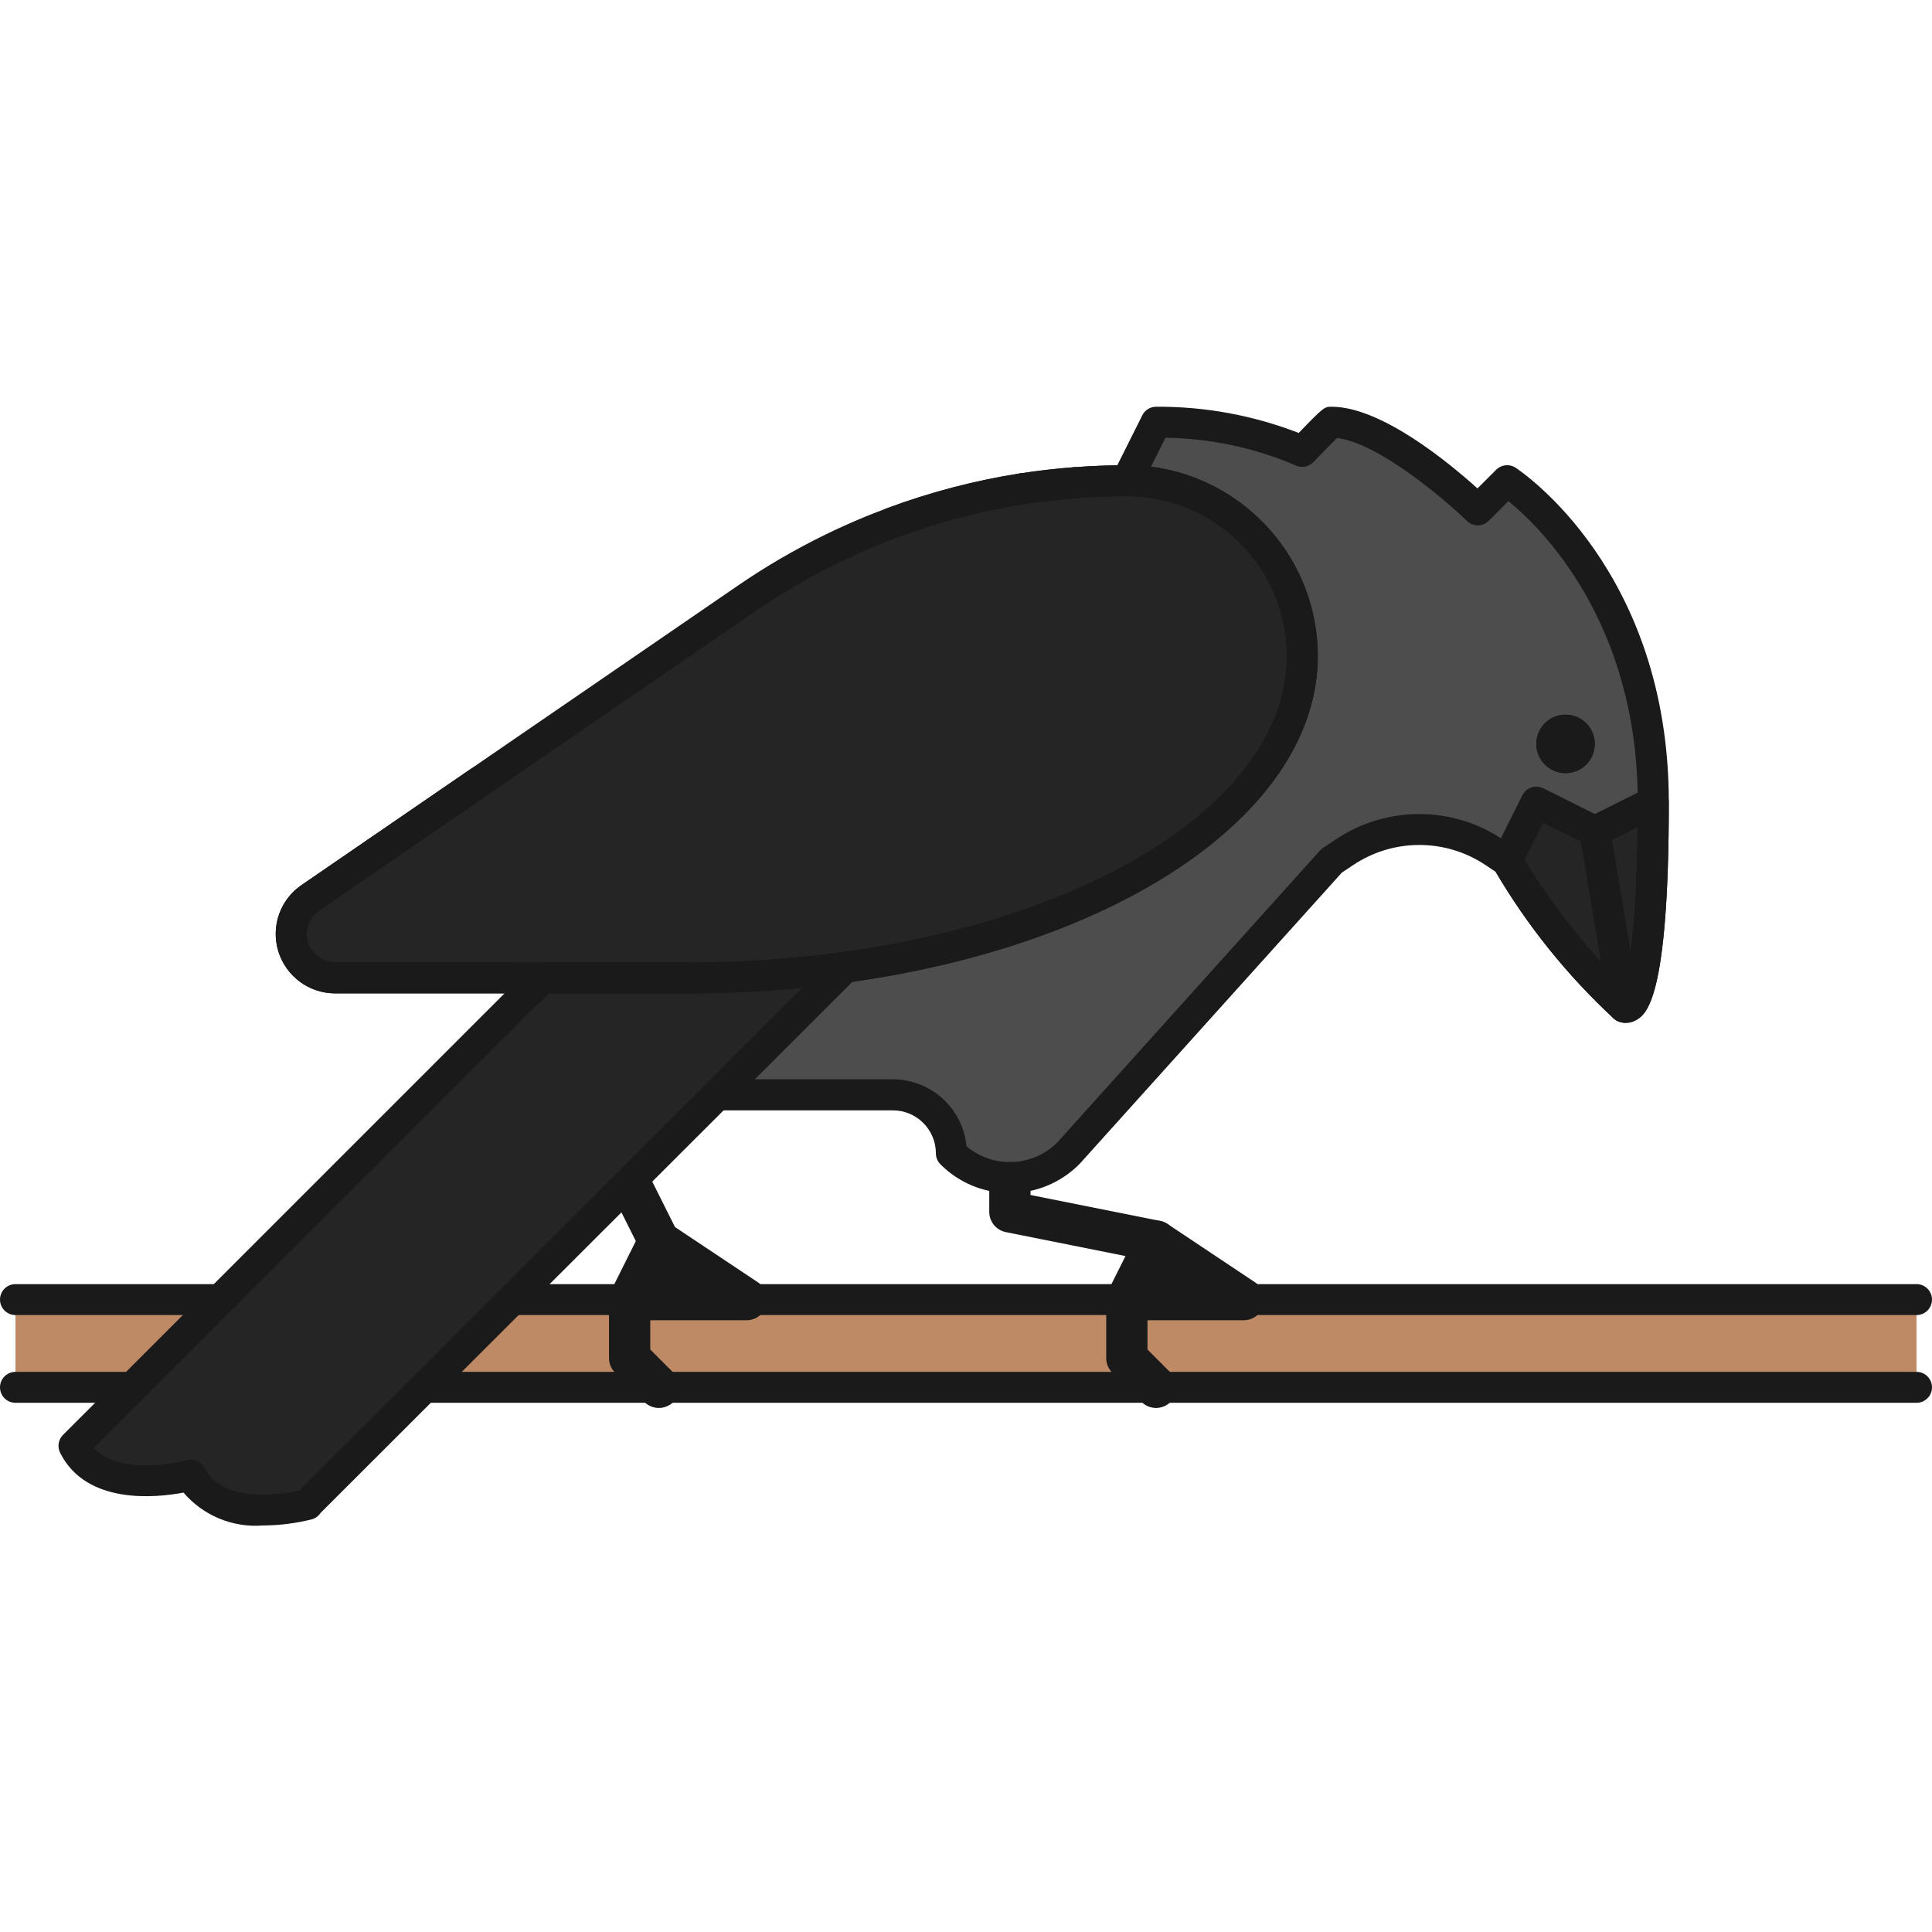
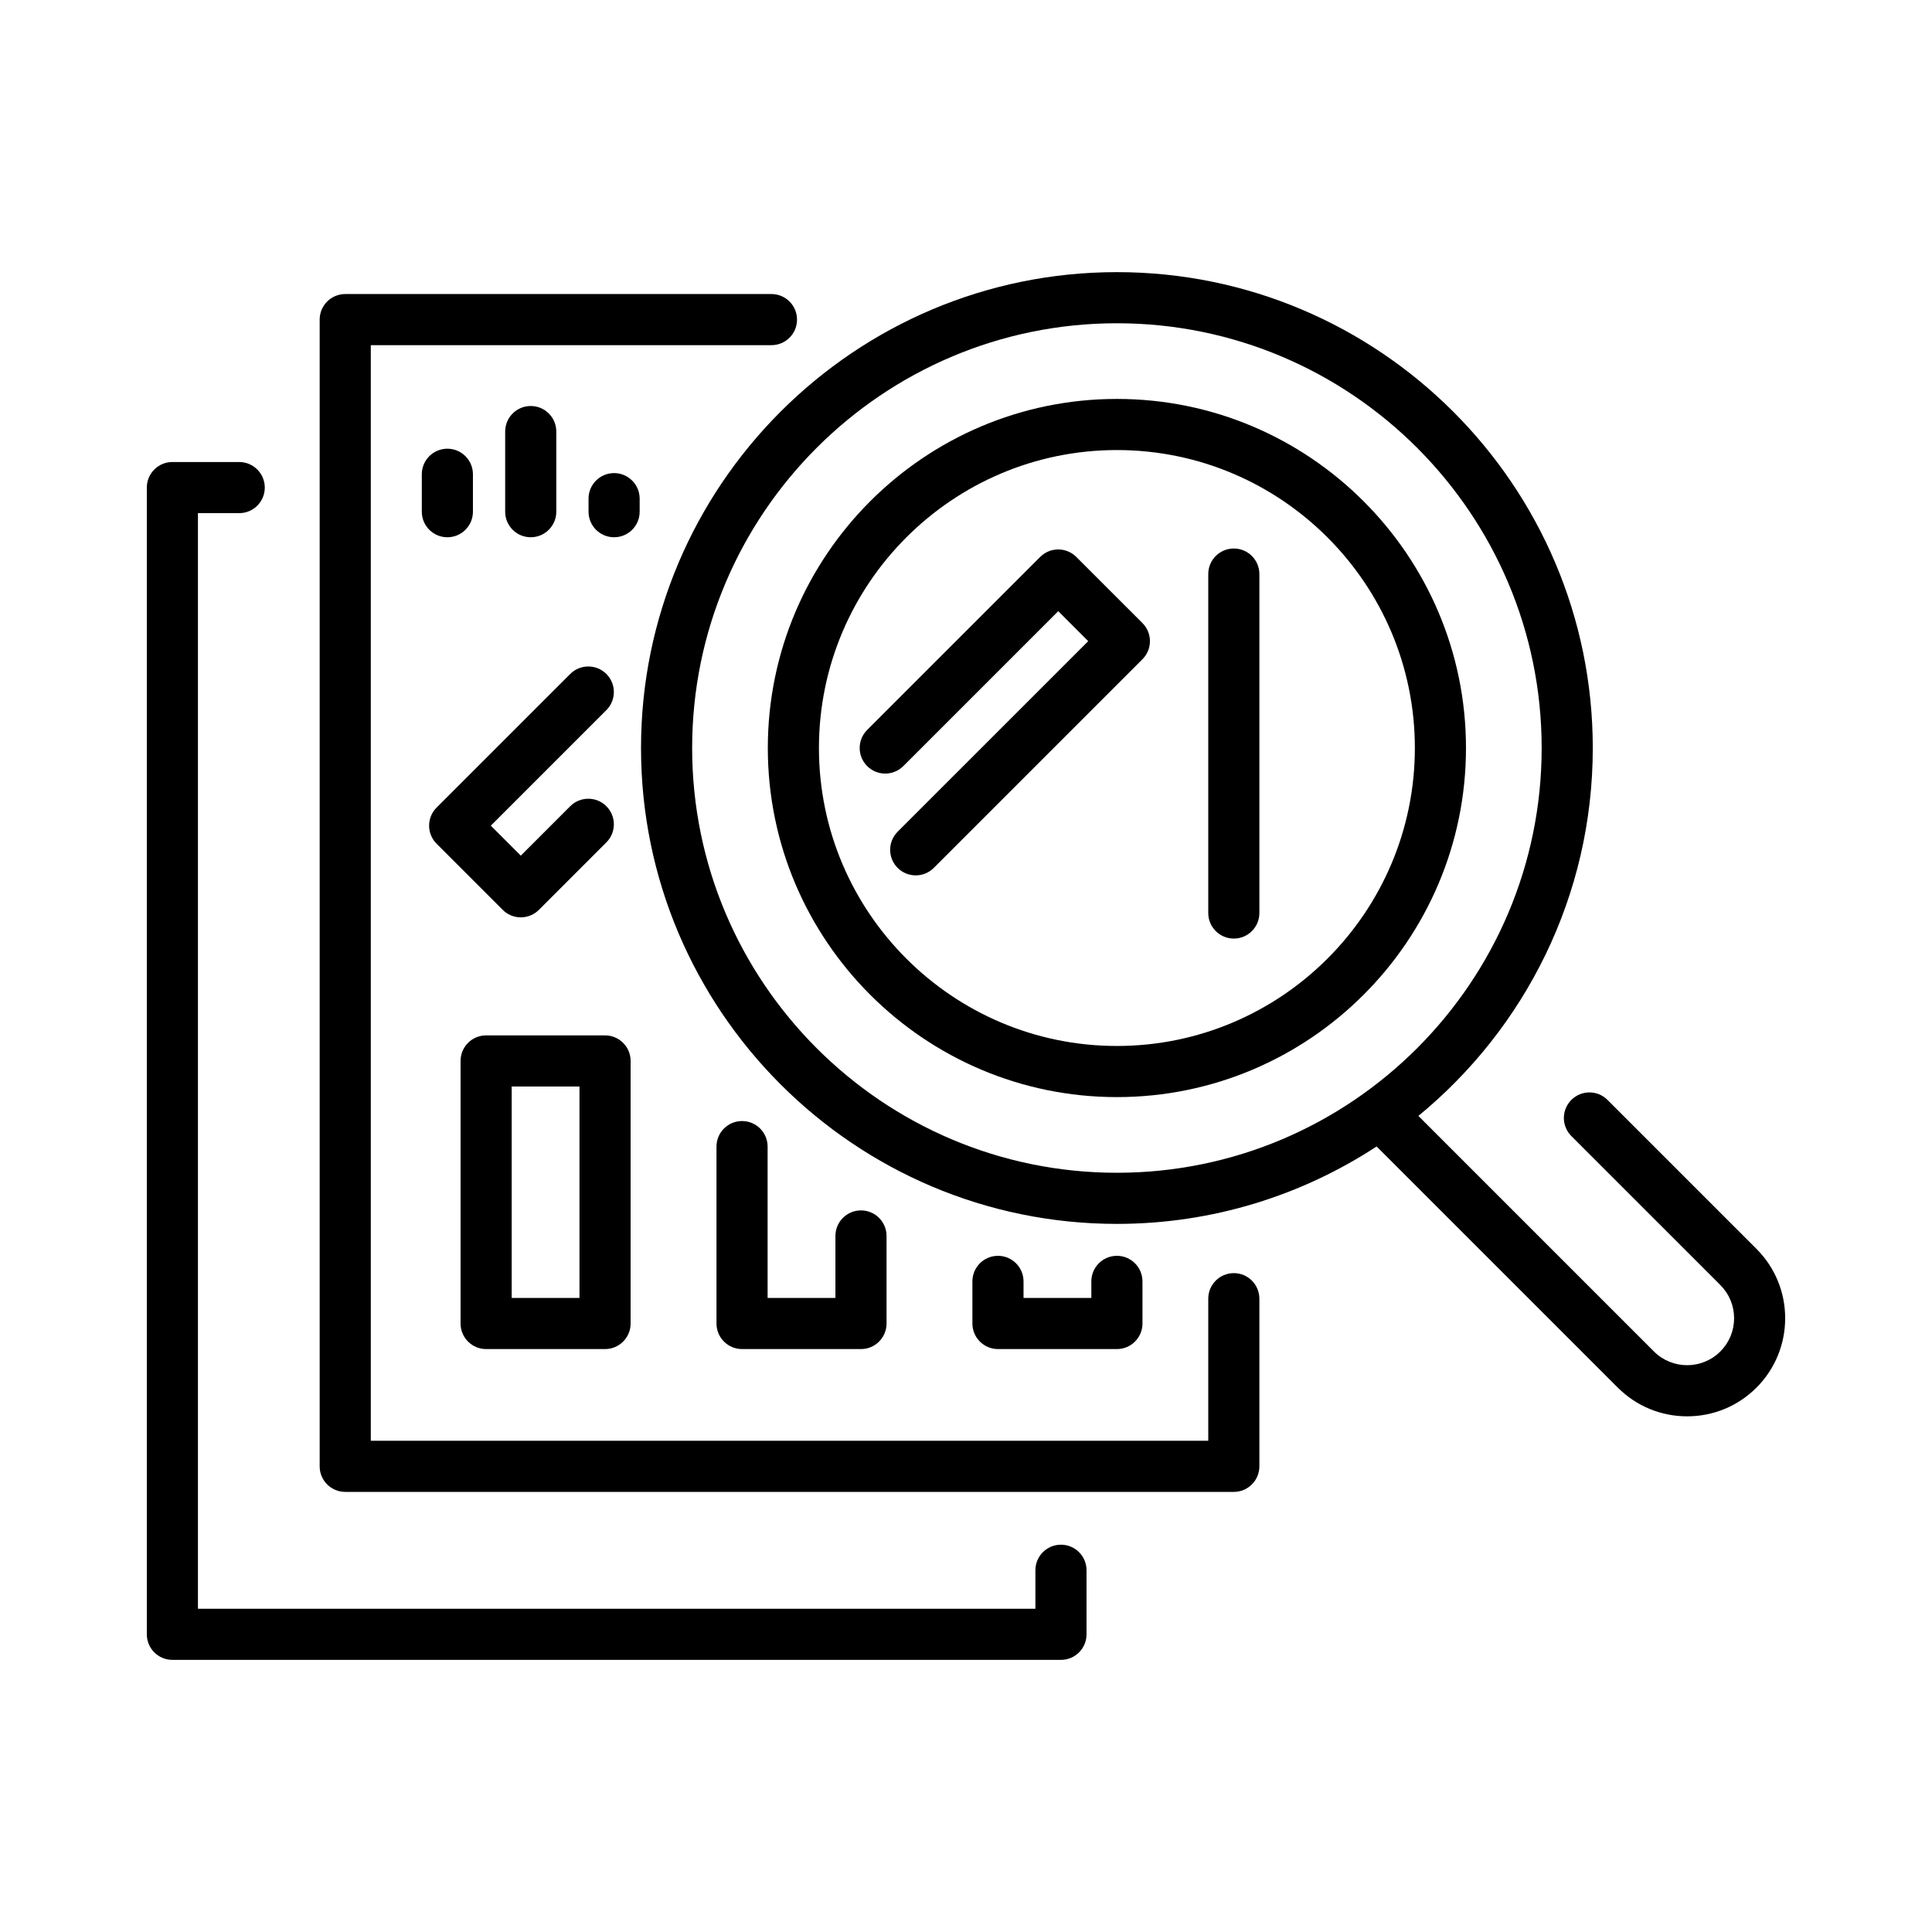
- <svg xmlns="http://www.w3.org/2000/svg" width="800px" height="800px" viewBox="0 -19.71 93.626 93.626">
-   <g id="Group_1851" data-name="Group 1851" transform="translate(-1034.295 -924.418)">
-     <g id="Group_1716" data-name="Group 1716">
-       <g id="Group_1685" data-name="Group 1685">
-         <g id="Group_1684" data-name="Group 1684">
-           <g id="Group_1683" data-name="Group 1683">
-             <g id="Group_1682" data-name="Group 1682">
-               <g id="Group_1681" data-name="Group 1681">
-                 <rect id="Rectangle_34" data-name="Rectangle 34" width="92.126" height="4.252" transform="translate(1035.045 967.687)" fill="#be8a66" />
-               </g>
-             </g>
-           </g>
-         </g>
-       </g>
-       <g id="Group_1690" data-name="Group 1690">
-         <g id="Group_1689" data-name="Group 1689">
-           <g id="Group_1688" data-name="Group 1688">
-             <g id="Group_1687" data-name="Group 1687">
-               <g id="Group_1686" data-name="Group 1686">
-                 <path id="Path_1030" data-name="Path 1030" d="M1107.328,928l-1.417,1.418s-4.385-4.252-7.087-4.252c-.057,0-1.417,1.417-1.417,1.417a17.226,17.226,0,0,0-7.087-1.417L1088.9,928q-1.282,0-2.54.1,1.257-.1,2.54-.1a8.5,8.5,0,0,1,8.5,8.5c0,7.242-9.4,13.32-22.167,15.078l-6.189,6.182h8.513a2.835,2.835,0,0,1,2.835,2.835,4.009,4.009,0,0,0,5.669,0l12.756-14.173.63-.421a6.53,6.53,0,0,1,7.244,0l.63.421a30.968,30.968,0,0,0,5.669,7.086s1.418.917,1.418-9.921C1114.415,932.638,1107.328,928,1107.328,928Z" fill="#4d4d4d" />
-               </g>
-             </g>
-           </g>
-         </g>
-       </g>
-       <g id="Group_1695" data-name="Group 1695">
-         <g id="Group_1694" data-name="Group 1694">
-           <g id="Group_1693" data-name="Group 1693">
-             <g id="Group_1692" data-name="Group 1692">
-               <g id="Group_1691" data-name="Group 1691">
-                 <path id="Path_1031" data-name="Path 1031" d="M1067.643,952.1h-7.019l-.906.839,0,0-21.836,21.836c1.3,2.614,5.669,1.417,5.669,1.417,1.3,2.614,5.67,1.417,5.67,1.417v-.032l19.833-19.811,6.189-6.182A55.925,55.925,0,0,1,1067.643,952.1Z" fill="#252525" />
-               </g>
-             </g>
-           </g>
-         </g>
-       </g>
-       <g id="Group_1700" data-name="Group 1700">
-         <g id="Group_1699" data-name="Group 1699">
-           <g id="Group_1698" data-name="Group 1698">
-             <g id="Group_1697" data-name="Group 1697">
-               <g id="Group_1696" data-name="Group 1696">
-                 <path id="Path_1032" data-name="Path 1032" d="M1088.9,928q-1.282,0-2.54.1t-2.487.288a32.341,32.341,0,0,0-6.364,1.666c-.614.228-1.221.47-1.816.734q-.551.244-1.09.508-1.078.528-2.112,1.131t-2.017,1.278l-12.974,8.9-4.981,3.419-3.178,2.18a2.13,2.13,0,0,0,1.189,3.889h17.11a55.925,55.925,0,0,0,7.6-.513c12.765-1.758,22.167-7.836,22.167-15.078A8.5,8.5,0,0,0,1088.9,928Z" fill="#252525" />
-               </g>
-             </g>
-           </g>
-         </g>
-       </g>
-       <g id="Group_1705" data-name="Group 1705">
-         <g id="Group_1704" data-name="Group 1704">
-           <g id="Group_1703" data-name="Group 1703">
-             <g id="Group_1702" data-name="Group 1702">
-               <g id="Group_1701" data-name="Group 1701">
-                 <path id="Path_1033" data-name="Path 1033" d="M1111.58,944.991l-2.835-1.417-1.417,2.834a30.961,30.961,0,0,0,5.669,7.087s1.418.917,1.418-9.921Z" fill="#252525" />
-               </g>
-             </g>
-           </g>
-         </g>
-       </g>
-       <g id="Group_1710" data-name="Group 1710">
-         <g id="Group_1709" data-name="Group 1709">
-           <g id="Group_1708" data-name="Group 1708">
-             <g id="Group_1707" data-name="Group 1707">
-               <g id="Group_1706" data-name="Group 1706">
-                 <path id="Path_1034" data-name="Path 1034" d="M1127.171,969.1" fill="none" stroke="#1a1a1a" stroke-linecap="round" stroke-linejoin="round" stroke-width="6" />
-               </g>
-             </g>
-           </g>
-         </g>
-       </g>
-       <g id="Group_1715" data-name="Group 1715">
-         <g id="Group_1714" data-name="Group 1714">
-           <g id="Group_1713" data-name="Group 1713">
-             <g id="Group_1712" data-name="Group 1712">
-               <g id="Group_1711" data-name="Group 1711">
-                 <path id="Path_1035" data-name="Path 1035" d="M1059.608,969.1" fill="none" stroke="#1a1a1a" stroke-linecap="round" stroke-linejoin="round" stroke-width="6" />
-               </g>
-             </g>
-           </g>
-         </g>
-       </g>
-     </g>
-     <g id="Group_1850" data-name="Group 1850">
-       <g id="Group_1721" data-name="Group 1721">
-         <g id="Group_1720" data-name="Group 1720">
-           <g id="Group_1719" data-name="Group 1719">
-             <g id="Group_1718" data-name="Group 1718">
-               <g id="Group_1717" data-name="Group 1717">
-                 <circle id="Ellipse_131" data-name="Ellipse 131" cx="1.417" cy="1.417" r="1.417" transform="translate(1108.745 939.341)" fill="#1a1a1a" />
-               </g>
-             </g>
-           </g>
-         </g>
-       </g>
-       <g id="Group_1726" data-name="Group 1726">
-         <g id="Group_1725" data-name="Group 1725">
-           <g id="Group_1724" data-name="Group 1724">
-             <g id="Group_1723" data-name="Group 1723">
-               <g id="Group_1722" data-name="Group 1722">
-                 <path id="Path_1036" data-name="Path 1036" d="M1113,954.264a.749.749,0,0,1-.738-.626l-1.418-8.5a.75.75,0,0,1,1.48-.247l1.417,8.5a.75.75,0,0,1-.616.863A.765.765,0,0,1,1113,954.264Z" fill="#1a1a1a" />
-               </g>
-             </g>
-           </g>
-         </g>
-       </g>
-       <g id="Group_1731" data-name="Group 1731">
-         <g id="Group_1730" data-name="Group 1730">
-           <g id="Group_1729" data-name="Group 1729">
-             <g id="Group_1728" data-name="Group 1728">
-               <g id="Group_1727" data-name="Group 1727">
-                 <path id="Path_1037" data-name="Path 1037" d="M1113.079,954.265a.849.849,0,0,1-.574-.2,31.456,31.456,0,0,1-5.825-7.275.751.751,0,0,1-.023-.713l1.417-2.835a.753.753,0,0,1,1.007-.335l2.5,1.249,2.5-1.249a.751.751,0,0,1,1.086.671c0,9.691-1.126,10.3-1.607,10.565A1,1,0,0,1,1113.079,954.265Zm-4.9-7.887a31.454,31.454,0,0,0,4.792,6.066c.246-.737.63-2.677.684-7.653l-1.742.871a.754.754,0,0,1-.671,0l-2.164-1.082Z" fill="#1a1a1a" />
-               </g>
-             </g>
-           </g>
-         </g>
-       </g>
-       <g id="Group_1736" data-name="Group 1736">
-         <g id="Group_1735" data-name="Group 1735">
-           <g id="Group_1734" data-name="Group 1734">
-             <g id="Group_1733" data-name="Group 1733">
-               <g id="Group_1732" data-name="Group 1732">
-                 <path id="Path_1038" data-name="Path 1038" d="M1090.321,965.853a.949.949,0,0,1-.2-.02l-7.086-1.417a1,1,0,0,1-.8-.981v-1.417a1,1,0,0,1,2,0v.6l6.282,1.256a1,1,0,0,1-.195,1.981Z" fill="#1a1a1a" />
-               </g>
-             </g>
-           </g>
-         </g>
-       </g>
-       <g id="Group_1745" data-name="Group 1745">
-         <g id="Group_1740" data-name="Group 1740">
-           <g id="Group_1739" data-name="Group 1739">
-             <g id="Group_1738" data-name="Group 1738">
-               <g id="Group_1737" data-name="Group 1737">
-                 <path id="Path_1039" data-name="Path 1039" d="M1088.9,967.687h5.669l-4.252-2.835Z" fill="#1a1a1a" />
-               </g>
-             </g>
-           </g>
-         </g>
-         <g id="Group_1744" data-name="Group 1744">
-           <g id="Group_1743" data-name="Group 1743">
-             <g id="Group_1742" data-name="Group 1742">
-               <g id="Group_1741" data-name="Group 1741">
-                 <path id="Path_1040" data-name="Path 1040" d="M1094.572,968.687H1088.9a1,1,0,0,1-.895-1.447l1.418-2.834a1,1,0,0,1,1.449-.385l4.252,2.834a1,1,0,0,1-.555,1.832Zm-4.051-2h.748l-.561-.374Z" fill="#1a1a1a" />
-               </g>
-             </g>
-           </g>
-         </g>
-       </g>
-       <g id="Group_1754" data-name="Group 1754">
-         <g id="Group_1749" data-name="Group 1749">
-           <g id="Group_1748" data-name="Group 1748">
-             <g id="Group_1747" data-name="Group 1747">
-               <g id="Group_1746" data-name="Group 1746">
-                 <path id="Path_1041" data-name="Path 1041" d="M1066.226,964.853l-1.417,2.835h5.669Z" fill="#1a1a1a" />
-               </g>
-             </g>
-           </g>
-         </g>
-         <g id="Group_1753" data-name="Group 1753">
-           <g id="Group_1752" data-name="Group 1752">
-             <g id="Group_1751" data-name="Group 1751">
-               <g id="Group_1750" data-name="Group 1750">
-                 <path id="Path_1042" data-name="Path 1042" d="M1070.478,968.687h-5.67a1,1,0,0,1-.894-1.447l1.417-2.834a1,1,0,0,1,1.449-.385l4.252,2.834a1,1,0,0,1-.554,1.832Zm-4.052-2h.749l-.561-.374Z" fill="#1a1a1a" />
-               </g>
-             </g>
-           </g>
-         </g>
-       </g>
-       <g id="Group_1759" data-name="Group 1759">
-         <g id="Group_1758" data-name="Group 1758">
-           <g id="Group_1757" data-name="Group 1757">
-             <g id="Group_1756" data-name="Group 1756">
-               <g id="Group_1755" data-name="Group 1755">
-                 <path id="Path_1043" data-name="Path 1043" d="M1066.226,965.853a1,1,0,0,1-.895-.553l-1.29-2.579a1,1,0,0,1,1.789-.9l1.29,2.58a1,1,0,0,1-.894,1.447Z" fill="#1a1a1a" />
-               </g>
-             </g>
-           </g>
-         </g>
-       </g>
-       <g id="Group_1764" data-name="Group 1764">
-         <g id="Group_1763" data-name="Group 1763">
-           <g id="Group_1762" data-name="Group 1762">
-             <g id="Group_1761" data-name="Group 1761">
-               <g id="Group_1760" data-name="Group 1760">
-                 <path id="Path_1044" data-name="Path 1044" d="M1059.169,952.847h-8.636a2.876,2.876,0,0,1-2.13-.955l-.008-.01h0a.75.75,0,1,1,1.118-1h0a1.359,1.359,0,0,0,1.019.463h8.636a.75.75,0,0,1,0,1.5Z" fill="#1a1a1a" />
-               </g>
-             </g>
-           </g>
-         </g>
-       </g>
-       <g id="Group_1769" data-name="Group 1769">
-         <g id="Group_1768" data-name="Group 1768">
-           <g id="Group_1767" data-name="Group 1767">
-             <g id="Group_1766" data-name="Group 1766">
-               <g id="Group_1765" data-name="Group 1765">
-                 <path id="Path_1045" data-name="Path 1045" d="M1083.875,929.138a.75.75,0,0,1-.114-1.492c.842-.13,1.7-.229,2.544-.294a.748.748,0,0,1,.806.69c0,.02,0,.039,0,.058a.751.751,0,0,1-.693.748c-.808.062-1.626.156-2.429.281A.767.767,0,0,1,1083.875,929.138Z" fill="#1a1a1a" />
-               </g>
-             </g>
-           </g>
-         </g>
-       </g>
-       <g id="Group_1774" data-name="Group 1774">
-         <g id="Group_1773" data-name="Group 1773">
-           <g id="Group_1772" data-name="Group 1772">
-             <g id="Group_1771" data-name="Group 1771">
-               <g id="Group_1770" data-name="Group 1770">
-                 <path id="Path_1046" data-name="Path 1046" d="M1077.512,930.8a.75.75,0,0,1-.262-1.453,33.254,33.254,0,0,1,6.511-1.705.753.753,0,0,1,.856.627.739.739,0,0,1,.009.115.75.75,0,0,1-.635.741,31.668,31.668,0,0,0-6.217,1.627A.752.752,0,0,1,1077.512,930.8Z" fill="#1a1a1a" />
-               </g>
-             </g>
-           </g>
-         </g>
-       </g>
-       <g id="Group_1779" data-name="Group 1779">
-         <g id="Group_1778" data-name="Group 1778">
-           <g id="Group_1777" data-name="Group 1777">
-             <g id="Group_1776" data-name="Group 1776">
-               <g id="Group_1775" data-name="Group 1775">
-                 <path id="Path_1047" data-name="Path 1047" d="M1052.522,946.778a.751.751,0,0,1-.425-1.369l4.982-3.418a.75.75,0,1,1,.848,1.237l-4.981,3.418A.747.747,0,0,1,1052.522,946.778Z" fill="#1a1a1a" />
-               </g>
-             </g>
-           </g>
-         </g>
-       </g>
-       <g id="Group_1784" data-name="Group 1784">
-         <g id="Group_1783" data-name="Group 1783">
-           <g id="Group_1782" data-name="Group 1782">
-             <g id="Group_1781" data-name="Group 1781">
-               <g id="Group_1780" data-name="Group 1780">
-                 <path id="Path_1048" data-name="Path 1048" d="M1059.718,953.686a.664.664,0,0,1-.077,0,.749.749,0,0,1-.535-.311c-.234-.33-.42-.615-.584-.895a.75.75,0,0,1,.647-1.129h1.455a.75.75,0,0,1,.51,1.3l-.907.84A.747.747,0,0,1,1059.718,953.686Z" fill="#1a1a1a" />
-               </g>
-             </g>
-           </g>
-         </g>
-       </g>
-       <g id="Group_1789" data-name="Group 1789">
-         <g id="Group_1788" data-name="Group 1788">
-           <g id="Group_1787" data-name="Group 1787">
-             <g id="Group_1786" data-name="Group 1786">
-               <g id="Group_1785" data-name="Group 1785">
-                 <path id="Path_1049" data-name="Path 1049" d="M1083.233,962.525a4.723,4.723,0,0,1-3.364-1.394.747.747,0,0,1-.22-.53,2.087,2.087,0,0,0-2.085-2.085h-8.505a.752.752,0,0,1-.538-1.281l6.189-6.182a.747.747,0,0,1,.428-.212c12.67-1.745,21.519-7.639,21.519-14.335a7.764,7.764,0,0,0-7.754-7.754c-.827,0-1.662.032-2.483.1a.75.75,0,0,1-.805-.69c0-.02,0-.04,0-.059a.75.75,0,0,1,.692-.747c.7-.054,1.42-.087,2.133-.1l1.211-2.423a.75.75,0,0,1,.671-.414,18.758,18.758,0,0,1,6.909,1.27c1.221-1.27,1.256-1.27,1.595-1.27,2.425,0,5.741,2.76,7.068,3.959l.906-.905a.749.749,0,0,1,.941-.1c.3.2,7.426,4.987,7.426,16.218,0,9.691-1.126,10.3-1.607,10.566a.949.949,0,0,1-.968-.015.758.758,0,0,1-.085-.064,31.385,31.385,0,0,1-5.736-7.124l-.487-.325a5.766,5.766,0,0,0-6.412,0l-.551.368-12.694,14.1A4.744,4.744,0,0,1,1083.233,962.525Zm-2.1-2.267a3.26,3.26,0,0,0,4.4-.187l12.729-14.145a.71.71,0,0,1,.141-.122l.63-.421a7.262,7.262,0,0,1,8.076,0l.63.421a.748.748,0,0,1,.232.246,31.347,31.347,0,0,0,5,6.414c.266-.794.692-2.985.692-8.871,0-8.771-4.726-13.342-6.268-14.6l-.956.956a.75.75,0,0,1-1.052.008c-1.109-1.074-4.3-3.786-6.3-4.023-.26.256-.737.744-1.145,1.169a.751.751,0,0,1-.876.152,16.532,16.532,0,0,0-6.291-1.332l-.7,1.4a9.267,9.267,0,0,1,8.078,9.179c0,7.42-9.265,13.891-22.564,15.786l-4.73,4.724h6.7A3.591,3.591,0,0,1,1081.133,960.258Z" fill="#1a1a1a" />
-               </g>
-             </g>
-           </g>
-         </g>
-       </g>
-       <g id="Group_1794" data-name="Group 1794">
-         <g id="Group_1793" data-name="Group 1793">
-           <g id="Group_1792" data-name="Group 1792">
-             <g id="Group_1791" data-name="Group 1791">
-               <g id="Group_1790" data-name="Group 1790">
-                 <path id="Path_1050" data-name="Path 1050" d="M1048.954,952.132a.746.746,0,0,1-.559-.25,2.863,2.863,0,0,1,.527-4.294l3.175-2.179a.75.75,0,1,1,.849,1.237l-3.178,2.18,0,0h0a1.378,1.378,0,0,0-.606,1.119v.022a1.352,1.352,0,0,0,.356.911.75.75,0,0,1-.559,1.25Z" fill="#1a1a1a" />
-               </g>
-             </g>
-           </g>
-         </g>
-       </g>
-       <g id="Group_1799" data-name="Group 1799">
-         <g id="Group_1798" data-name="Group 1798">
-           <g id="Group_1797" data-name="Group 1797">
-             <g id="Group_1796" data-name="Group 1796">
-               <g id="Group_1795" data-name="Group 1795">
-                 <path id="Path_1051" data-name="Path 1051" d="M1047.041,978.633a4.587,4.587,0,0,1-3.853-1.593c-1.343.255-4.716.6-5.98-1.931a.75.75,0,0,1,.141-.865l21.836-21.836.93-.861a.745.745,0,0,1,.509-.2h7.019a55.185,55.185,0,0,0,7.495-.506.749.749,0,0,1,.632,1.273l-25.941,25.912a.737.737,0,0,1-.413.307A9.857,9.857,0,0,1,1047.041,978.633Zm-3.493-3.191a.75.75,0,0,1,.671.415c.868,1.739,3.747,1.261,4.577,1.082l24.385-24.359c-1.823.177-3.679.267-5.538.267h-6.725l-.691.64-21.384,21.385c1.3,1.445,4.473.607,4.508.6A.743.743,0,0,1,1043.548,975.442Z" fill="#1a1a1a" />
-               </g>
-             </g>
-           </g>
-         </g>
-       </g>
-       <g id="Group_1804" data-name="Group 1804">
-         <g id="Group_1803" data-name="Group 1803">
-           <g id="Group_1802" data-name="Group 1802">
-             <g id="Group_1801" data-name="Group 1801">
-               <g id="Group_1800" data-name="Group 1800">
-                 <path id="Path_1052" data-name="Path 1052" d="M1067.643,952.847h-17.11a2.876,2.876,0,0,1-1.609-5.26l21.129-14.5c.669-.459,1.363-.9,2.062-1.307s1.432-.8,2.162-1.157q.552-.27,1.115-.52c.562-.249,1.169-.5,1.857-.752a33.281,33.281,0,0,1,6.512-1.705c.842-.13,1.7-.229,2.544-.294s1.733-.1,2.6-.1a9.265,9.265,0,0,1,9.254,9.254c0,7.466-9.382,13.972-22.814,15.82A56.592,56.592,0,0,1,1067.643,952.847Zm21.26-24.095c-.827,0-1.662.032-2.483.1s-1.626.156-2.429.281a31.668,31.668,0,0,0-6.217,1.627c-.659.246-1.24.481-1.774.718q-.537.238-1.064.5c-.7.341-1.392.713-2.064,1.105s-1.331.81-1.97,1.249l-21.134,14.5a1.381,1.381,0,0,0-.611,1.145,1.4,1.4,0,0,0,1.376,1.376h17.11a55.185,55.185,0,0,0,7.495-.506c12.67-1.745,21.519-7.639,21.519-14.335A7.764,7.764,0,0,0,1088.9,928.752Z" fill="#1a1a1a" />
-               </g>
-             </g>
-           </g>
-         </g>
-       </g>
-       <g id="Group_1809" data-name="Group 1809">
-         <g id="Group_1808" data-name="Group 1808">
-           <g id="Group_1807" data-name="Group 1807">
-             <g id="Group_1806" data-name="Group 1806">
-               <g id="Group_1805" data-name="Group 1805">
-                 <path id="Path_1053" data-name="Path 1053" d="M1127.171,969.1" fill="none" stroke="#1a1a1a" stroke-linecap="round" stroke-linejoin="round" stroke-width="6" />
-               </g>
-             </g>
-           </g>
-         </g>
-       </g>
-       <g id="Group_1814" data-name="Group 1814">
-         <g id="Group_1813" data-name="Group 1813">
-           <g id="Group_1812" data-name="Group 1812">
-             <g id="Group_1811" data-name="Group 1811">
-               <g id="Group_1810" data-name="Group 1810">
-                 <path id="Path_1054" data-name="Path 1054" d="M1059.608,969.1" fill="none" stroke="#1a1a1a" stroke-linecap="round" stroke-linejoin="round" stroke-width="6" />
-               </g>
-             </g>
-           </g>
-         </g>
-       </g>
-       <g id="Group_1819" data-name="Group 1819">
-         <g id="Group_1818" data-name="Group 1818">
-           <g id="Group_1817" data-name="Group 1817">
-             <g id="Group_1816" data-name="Group 1816">
-               <g id="Group_1815" data-name="Group 1815">
-                 <path id="Path_1055" data-name="Path 1055" d="M1127.171,968.437h-68.032a.75.75,0,0,1,0-1.5h68.032a.75.75,0,0,1,0,1.5Z" fill="#1a1a1a" />
-               </g>
-             </g>
-           </g>
-         </g>
-       </g>
-       <g id="Group_1824" data-name="Group 1824">
-         <g id="Group_1823" data-name="Group 1823">
-           <g id="Group_1822" data-name="Group 1822">
-             <g id="Group_1821" data-name="Group 1821">
-               <g id="Group_1820" data-name="Group 1820">
-                 <path id="Path_1056" data-name="Path 1056" d="M1127.171,972.689h-72.284a.75.75,0,0,1,0-1.5h72.284a.75.75,0,0,1,0,1.5Z" fill="#1a1a1a" />
-               </g>
-             </g>
-           </g>
-         </g>
-       </g>
-       <g id="Group_1829" data-name="Group 1829">
-         <g id="Group_1828" data-name="Group 1828">
-           <g id="Group_1827" data-name="Group 1827">
-             <g id="Group_1826" data-name="Group 1826">
-               <g id="Group_1825" data-name="Group 1825">
-                 <path id="Path_1057" data-name="Path 1057" d="M1040.714,972.689h-5.669a.75.75,0,0,1,0-1.5h5.669a.75.75,0,0,1,0,1.5Z" fill="#1a1a1a" />
-               </g>
-             </g>
-           </g>
-         </g>
-       </g>
-       <g id="Group_1834" data-name="Group 1834">
-         <g id="Group_1833" data-name="Group 1833">
-           <g id="Group_1832" data-name="Group 1832">
-             <g id="Group_1831" data-name="Group 1831">
-               <g id="Group_1830" data-name="Group 1830">
-                 <path id="Path_1058" data-name="Path 1058" d="M1044.966,968.437h-9.921a.75.75,0,0,1,0-1.5h9.921a.75.75,0,0,1,0,1.5Z" fill="#1a1a1a" />
-               </g>
-             </g>
-           </g>
-         </g>
-       </g>
-       <g id="Group_1839" data-name="Group 1839">
-         <g id="Group_1838" data-name="Group 1838">
-           <g id="Group_1837" data-name="Group 1837">
-             <g id="Group_1836" data-name="Group 1836">
-               <g id="Group_1835" data-name="Group 1835">
-                 <path id="Path_1059" data-name="Path 1059" d="M1090.32,972.939a.993.993,0,0,1-.707-.293l-1.417-1.417a1,1,0,0,1-.293-.707v-2.835a1,1,0,0,1,2,0v2.421l1.124,1.124a1,1,0,0,1-.707,1.707Z" fill="#1a1a1a" />
-               </g>
-             </g>
-           </g>
-         </g>
-       </g>
-       <g id="Group_1844" data-name="Group 1844">
-         <g id="Group_1843" data-name="Group 1843">
-           <g id="Group_1842" data-name="Group 1842">
-             <g id="Group_1841" data-name="Group 1841">
-               <g id="Group_1840" data-name="Group 1840">
-                 <path id="Path_1060" data-name="Path 1060" d="M1066.226,972.939a.993.993,0,0,1-.707-.293l-1.418-1.417a1,1,0,0,1-.293-.707v-2.835a1,1,0,0,1,2,0v2.421l1.125,1.124a1,1,0,0,1-.707,1.707Z" fill="#1a1a1a" />
-               </g>
-             </g>
-           </g>
-         </g>
-       </g>
-       <g id="Group_1849" data-name="Group 1849">
-         <g id="Group_1848" data-name="Group 1848">
-           <g id="Group_1847" data-name="Group 1847">
-             <g id="Group_1846" data-name="Group 1846">
-               <g id="Group_1845" data-name="Group 1845">
-                 <circle id="Ellipse_132" data-name="Ellipse 132" cx="1.417" cy="1.417" r="1.417" transform="translate(1108.745 939.341)" fill="#1a1a1a" />
-               </g>
-             </g>
-           </g>
-         </g>
-       </g>
-     </g>
+ <svg xmlns="http://www.w3.org/2000/svg" fill="#000000" width="800px" height="800px" viewBox="0 0 512 512" enable-background="new 0 0 512 512" id="Data_x5F_analysis" version="1.1" xml:space="preserve">
+   <g>
+     <path d="M281.167,409.359c-3.74,0-6.774,3.033-6.774,6.773v10.201H52.458V135.988h10.938c3.742,0,6.774-3.032,6.774-6.774   c0-3.741-3.033-6.773-6.774-6.773H45.684c-3.742,0-6.774,3.032-6.774,6.773v303.895c0,3.74,3.033,6.774,6.774,6.774h235.483   c3.74,0,6.774-3.034,6.774-6.774v-16.976C287.941,412.393,284.907,409.359,281.167,409.359z" />
+     <path d="M326.975,337.393c-3.741,0-6.774,3.032-6.774,6.773v37.652H98.265V91.473h106.182c3.742,0,6.774-3.033,6.774-6.774   s-3.033-6.774-6.774-6.774H91.49c-3.741,0-6.774,3.033-6.774,6.774v303.894c0,3.742,3.033,6.774,6.774,6.774h235.484   c3.74,0,6.773-3.032,6.773-6.774v-44.426C333.748,340.425,330.715,337.393,326.975,337.393z" />
+     <path d="M326.975,145.359c-3.741,0-6.774,3.033-6.774,6.774v89.826c0,3.741,3.033,6.774,6.774,6.774   c3.74,0,6.773-3.033,6.773-6.774v-89.826C333.748,148.393,330.715,145.359,326.975,145.359z" />
+     <path d="M128.828,357.518h31.519c3.741,0,6.774-3.033,6.774-6.774v-69.582c0-3.741-3.033-6.774-6.774-6.774h-31.519   c-3.742,0-6.774,3.033-6.774,6.774v69.582C122.054,354.484,125.086,357.518,128.828,357.518z M135.602,287.936h17.97v56.033h-17.97   V287.936z" />
+     <path d="M196.65,297.088c-3.742,0-6.774,3.032-6.774,6.773v46.882c0,3.741,3.033,6.774,6.774,6.774h31.519   c3.741,0,6.774-3.033,6.774-6.774v-23.201c0-3.741-3.033-6.774-6.774-6.774c-3.742,0-6.774,3.033-6.774,6.774v16.427h-17.97   v-40.107C203.424,300.12,200.392,297.088,196.65,297.088z" />
+     <path d="M264.472,332.805c-3.74,0-6.774,3.033-6.774,6.774v11.164c0,3.741,3.034,6.774,6.774,6.774h31.52   c3.74,0,6.774-3.033,6.774-6.774v-11.164c0-3.741-3.034-6.774-6.774-6.774c-3.741,0-6.774,3.033-6.774,6.774v4.39h-17.971v-4.39   C271.246,335.838,268.212,332.805,264.472,332.805z" />
+     <path d="M285.234,147.596c-2.646-2.645-6.933-2.646-9.579,0.001l-45.845,45.845c-2.646,2.646-2.646,6.934,0.001,9.58   c2.644,2.645,6.934,2.646,9.58-0.001l41.054-41.054l7.945,7.945l-50.506,50.506c-2.646,2.646-2.646,6.936,0,9.581   c1.323,1.322,3.057,1.984,4.791,1.984c1.733,0,3.467-0.662,4.79-1.984l55.297-55.296c1.271-1.271,1.984-2.994,1.984-4.791   c0-1.796-0.714-3.52-1.984-4.79L285.234,147.596z" />
+     <path d="M133.228,241.125c1.323,1.321,3.057,1.983,4.791,1.983s3.468-0.662,4.791-1.983l17.884-17.885   c2.646-2.646,2.646-6.935,0-9.581c-2.646-2.645-6.935-2.645-9.581,0l-13.094,13.095l-7.946-7.946l30.621-30.62   c2.646-2.646,2.646-6.935,0-9.58c-2.646-2.645-6.935-2.645-9.581,0l-35.41,35.41c-2.646,2.646-2.646,6.935,0,9.581L133.228,241.125   z" />
+     <path d="M465.489,330.97l-39.484-39.484c-2.646-2.645-6.933-2.645-9.579,0c-2.646,2.646-2.646,6.935,0,9.581l39.484,39.484   c2.35,2.351,3.645,5.476,3.645,8.8c0,3.323-1.295,6.448-3.645,8.8c-4.854,4.854-12.746,4.854-17.601,0l-62.422-62.422   c28.195-23.148,46.216-58.255,46.216-97.497c0-69.54-56.573-126.114-126.112-126.114c-69.54,0-126.114,56.574-126.114,126.114   s56.574,126.113,126.114,126.113c25.385,0,49.023-7.564,68.831-20.521l63.908,63.906c4.909,4.909,11.438,7.613,18.38,7.613   s13.471-2.704,18.379-7.613C475.625,357.596,475.625,341.104,465.489,330.97z M295.991,310.797   c-62.069,0-112.565-50.497-112.565-112.565c0-62.069,50.497-112.565,112.565-112.565c62.067,0,112.564,50.496,112.564,112.565   C408.556,260.3,358.059,310.797,295.991,310.797z" />
+     <path d="M295.991,105.72c-51.012,0-92.512,41.501-92.512,92.512s41.5,92.511,92.512,92.511c51.011,0,92.51-41.5,92.51-92.511   S347.002,105.72,295.991,105.72z M295.991,277.193c-43.541,0-78.964-35.422-78.964-78.962s35.423-78.963,78.964-78.963   c43.539,0,78.962,35.423,78.962,78.963S339.53,277.193,295.991,277.193z" />
+     <path d="M125.331,135.604v-9.918c0-3.741-3.033-6.774-6.774-6.774c-3.742,0-6.774,3.033-6.774,6.774v9.918   c0,3.742,3.033,6.774,6.774,6.774C122.298,142.379,125.331,139.347,125.331,135.604z" />
+     <path d="M147.423,135.604v-21.235c0-3.741-3.033-6.774-6.774-6.774c-3.741,0-6.774,3.033-6.774,6.774v21.235   c0,3.742,3.033,6.774,6.774,6.774C144.39,142.379,147.423,139.347,147.423,135.604z" />
+     <path d="M169.516,135.604v-3.455c0-3.741-3.033-6.774-6.774-6.774c-3.741,0-6.774,3.033-6.774,6.774v3.455   c0,3.742,3.033,6.774,6.774,6.774C166.483,142.379,169.516,139.347,169.516,135.604z" />
  </g>
</svg>
